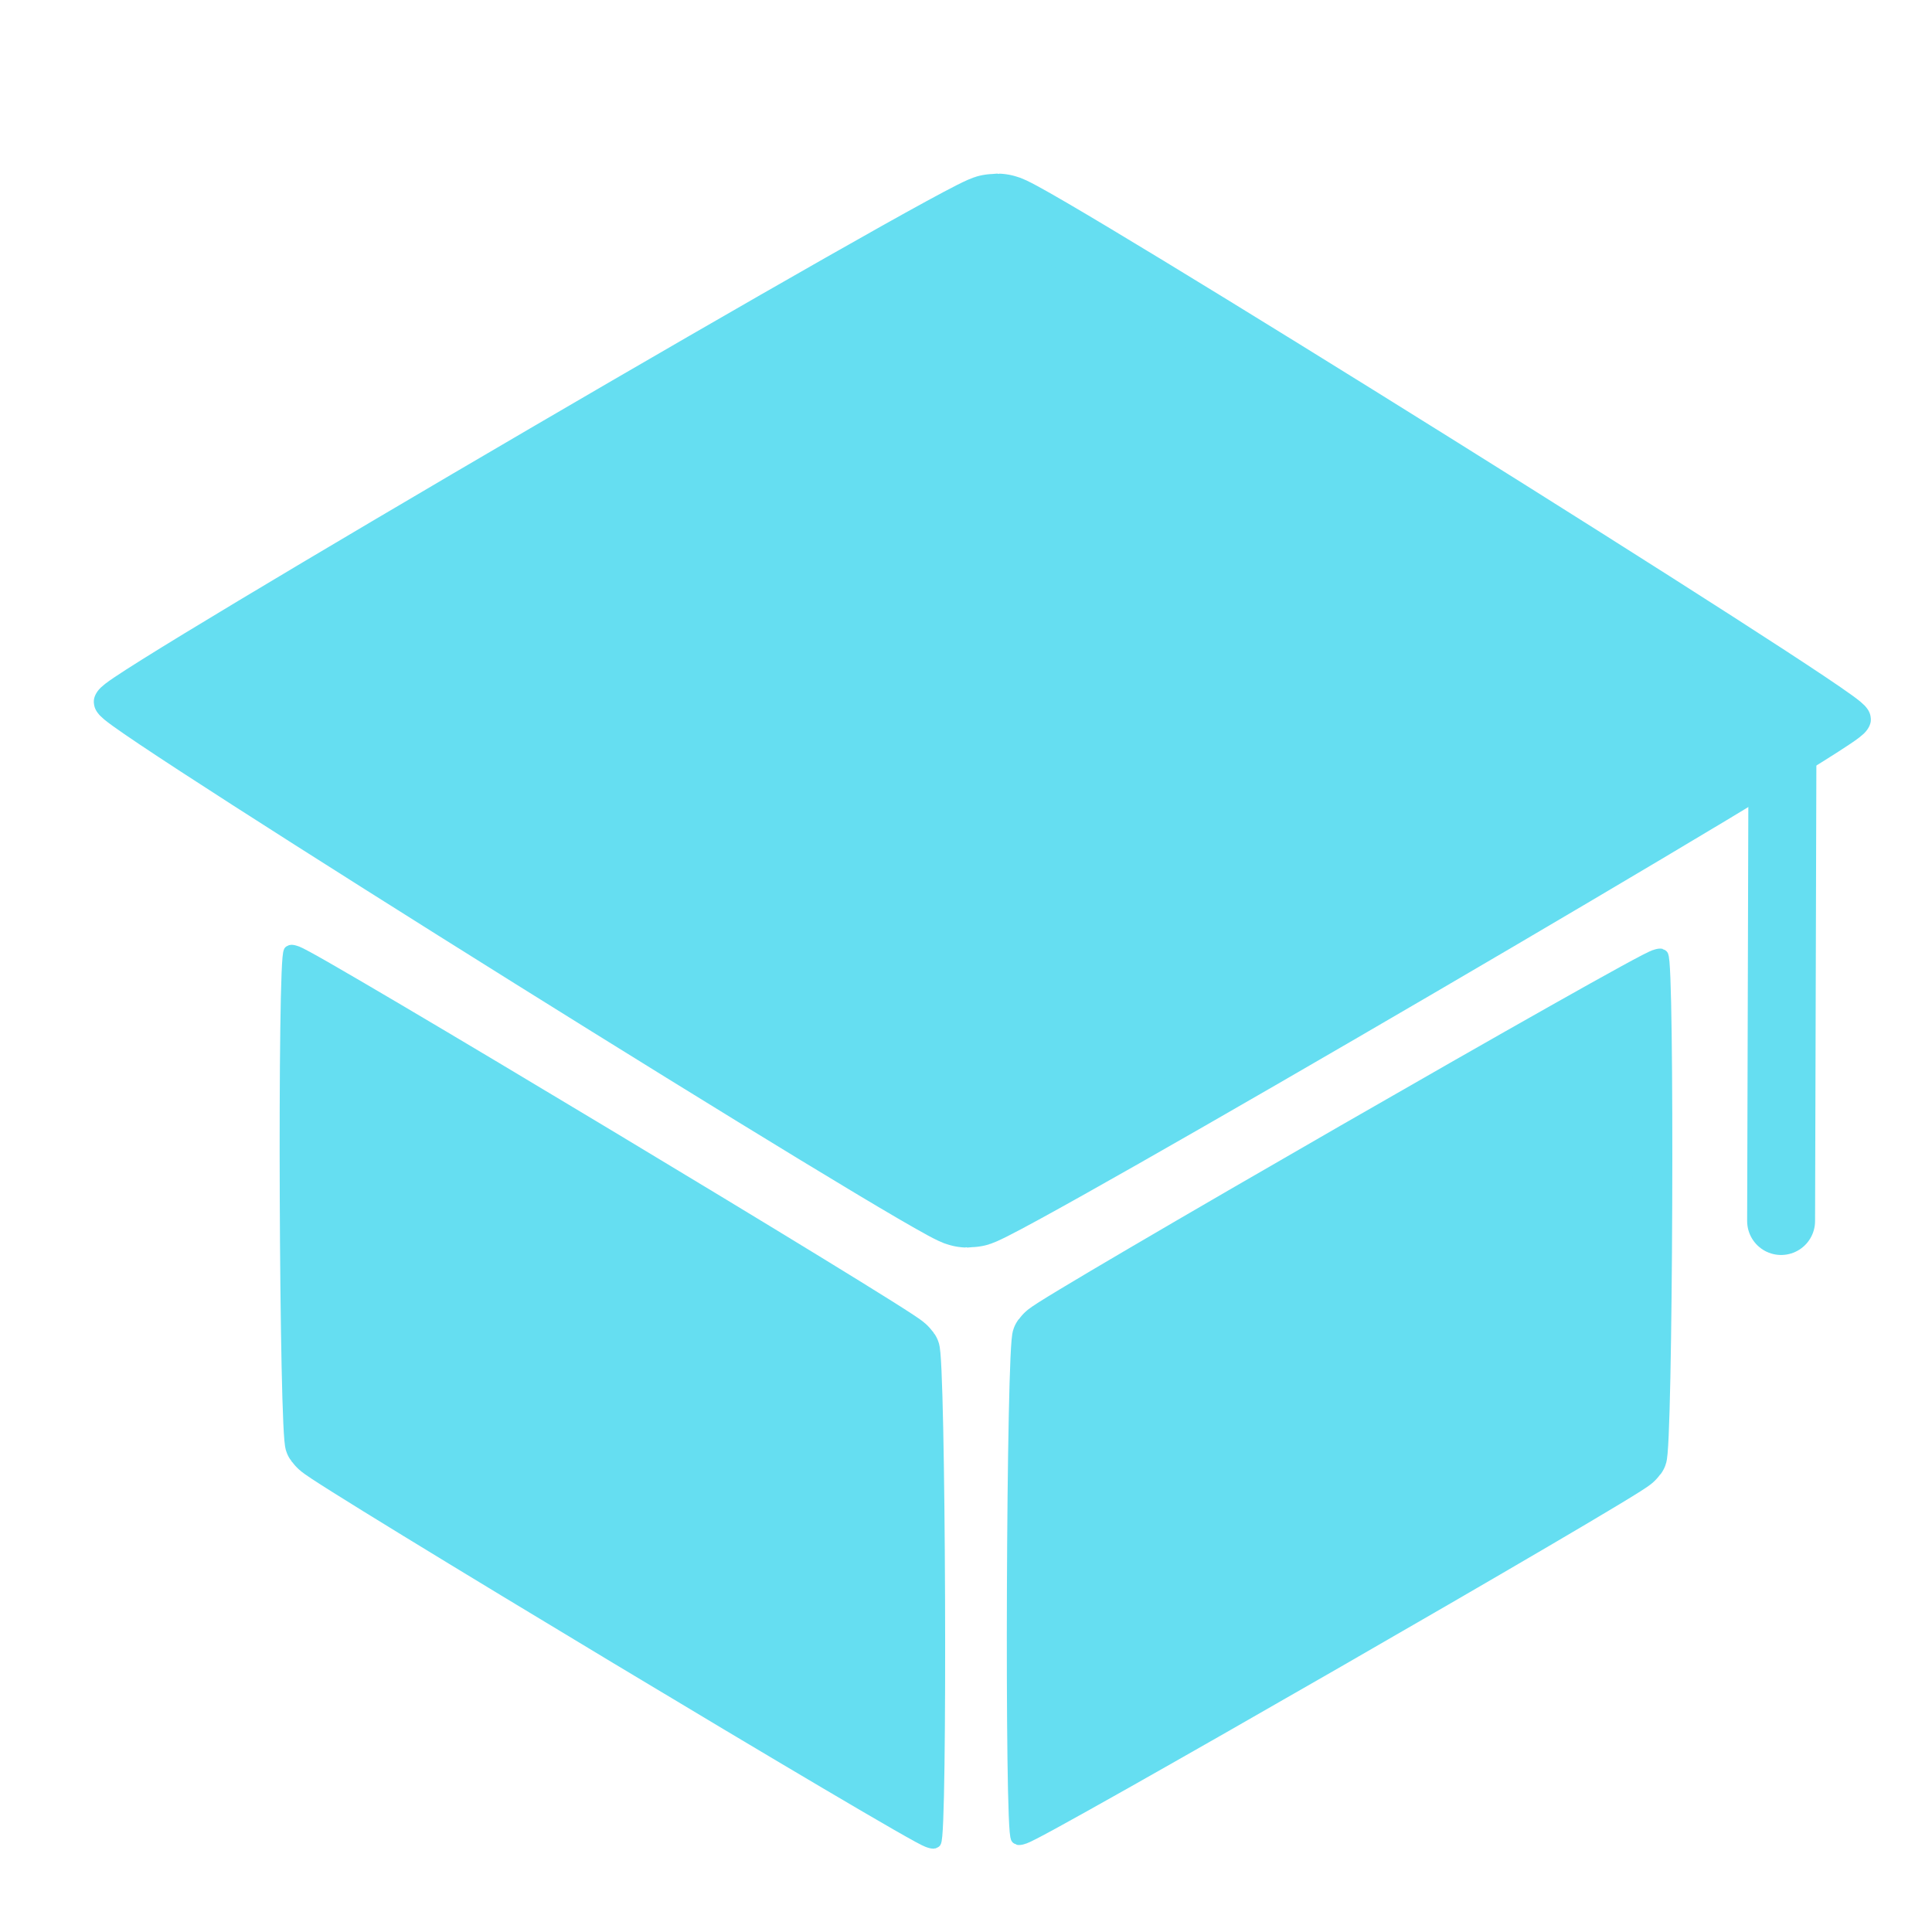
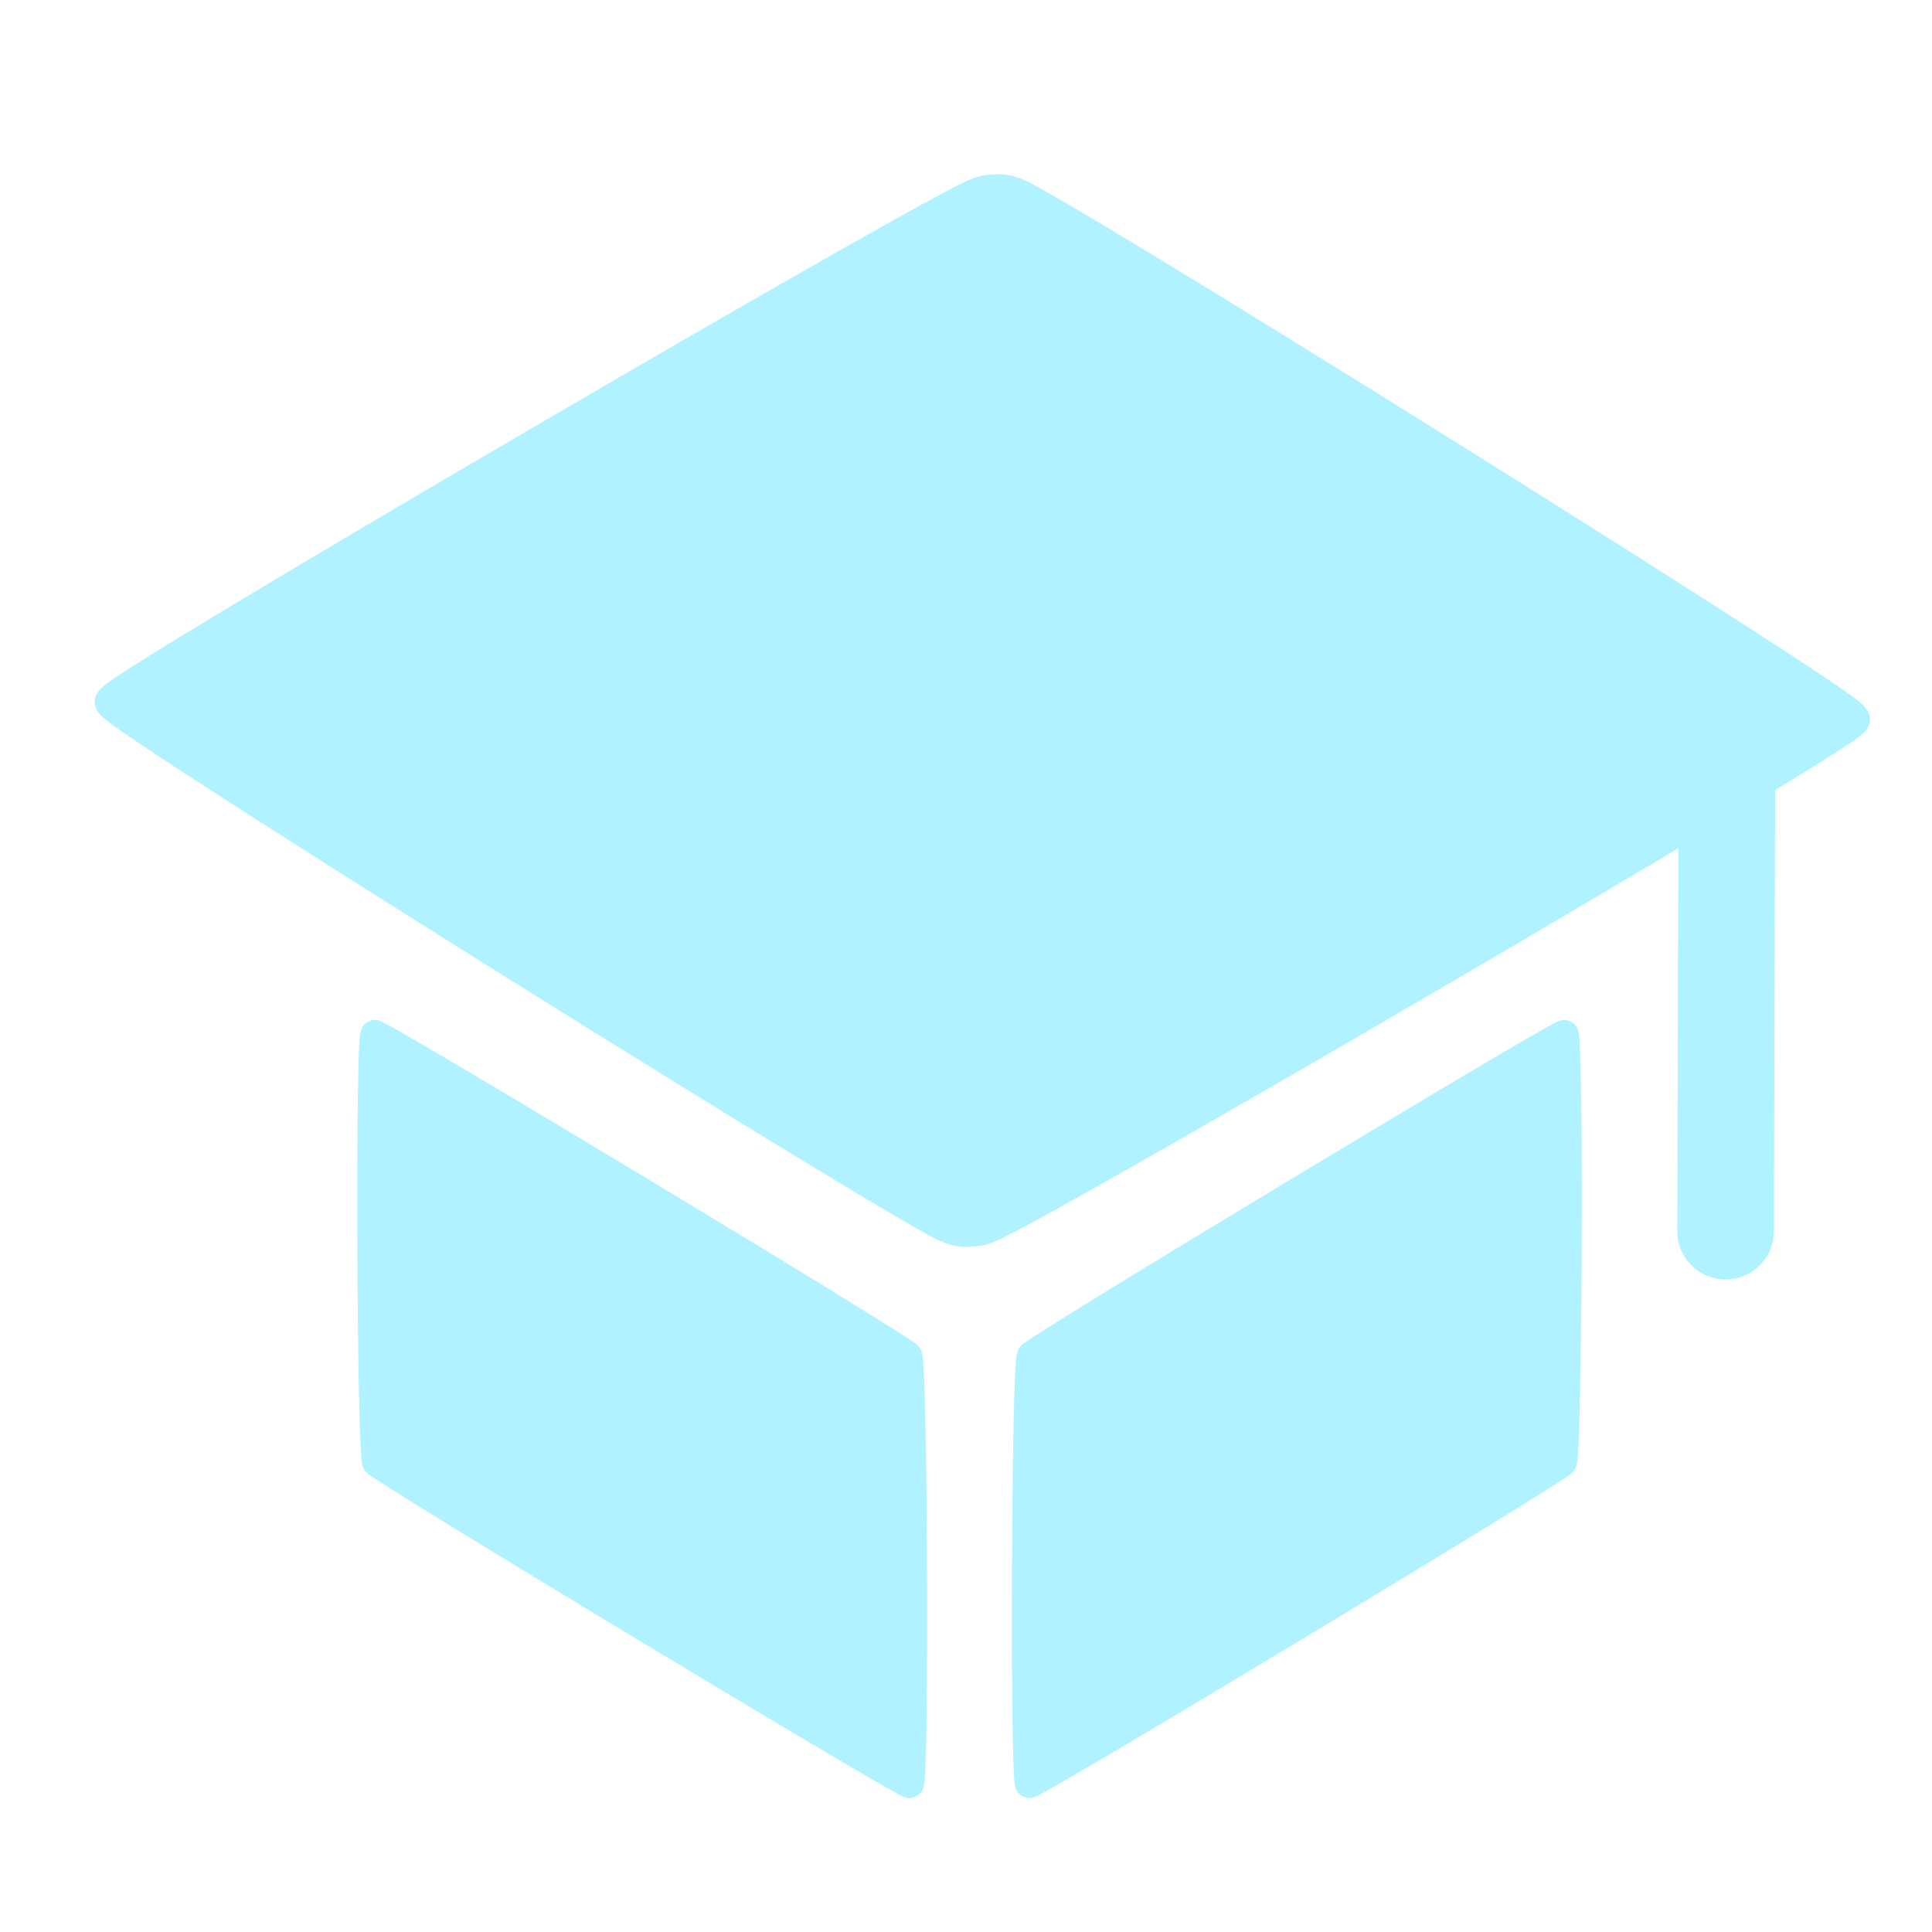
- <svg xmlns="http://www.w3.org/2000/svg" id="body_1" width="80" height="80">
-   <g transform="matrix(0.4678363 0 0 0.4678363 0 0)">
-     <g transform="matrix(1.499235 0 0 0.9060446 -33.97505 9.121781)">
- 	</g>
-     <path transform="matrix(1.499235 0 0 0.9060446 -33.97505 9.121781)" d="M130.613 60.19C 130.595 61.217 80.839 109.323 79.812 109.305C 78.785 109.288 30.68 59.532 30.697 58.505C 30.714 57.477 80.47 9.372 81.497 9.39C 82.525 9.407 130.63 59.163 130.613 60.19z" stroke="#65DEF1" stroke-width="5" fill="#65DEF1" fill-rule="nonzero" />
-     <g transform="matrix(1.001953 0 0 1.001953 0 0)">
- 	</g>
-     <path transform="matrix(1.001953 0 0 1.001953 0 0)" d="M157.457 65.968L157.337 107.861" stroke="#65DEF1" stroke-width="6" stroke-linecap="round" fill="none" />
-     <g transform="matrix(0.7013003 0.4234847 0 0.5604847 9.374984 29.68974)">
- 	</g>
-     <path transform="matrix(0.7013003 0.4234847 0 0.5604847 9.374984 29.68974)" d="M102.925 158.059C 102.128 158.861 25.962 159.097 25.159 158.3C 24.357 157.503 24.122 81.336 24.919 80.534C 25.716 79.732 101.882 79.496 102.684 80.294C 103.486 81.091 103.722 157.257 102.925 158.059z" stroke="#65DEF1" stroke-width="5" stroke-linecap="round" fill="#65DEF1" fill-rule="nonzero" />
-     <g transform="matrix(-0.7013003 0.405239 0 0.5705475 163.3933 29.66258)">
- 	</g>
-     <path transform="matrix(-0.7013003 0.405239 0 0.5705475 163.3933 29.66258)" d="M102.925 158.059C 102.128 158.861 25.962 159.097 25.159 158.3C 24.357 157.503 24.122 81.336 24.919 80.534C 25.716 79.732 101.882 79.496 102.684 80.294C 103.486 81.091 103.722 157.257 102.925 158.059z" stroke="#65DEF1" stroke-width="5" stroke-linecap="round" fill="#65DEF1" fill-rule="nonzero" />
+ <svg xmlns="http://www.w3.org/2000/svg" id="body_1" width="80" height="80" version="1.1">
+   <defs id="defs879" />
+   <g transform="matrix(0.4678363 0 0 0.4678363 0 0)" id="g874" style="stroke-width:1.002;stroke-miterlimit:4;stroke-dasharray:none">
+     <g transform="matrix(1.499235 0 0 0.9060446 -33.97505 9.121781)" id="g858" style="stroke-width:0.86;stroke-miterlimit:4;stroke-dasharray:none" />
+     <path transform="matrix(1.499235 0 0 0.9060446 -33.97505 9.121781)" d="M130.613 60.19C 130.595 61.217 80.839 109.323 79.812 109.305C 78.785 109.288 30.68 59.532 30.697 58.505C 30.714 57.477 80.47 9.372 81.497 9.39C 82.525 9.407 130.63 59.163 130.613 60.19z" stroke="#88D18A" stroke-width="5" fill="#88D18A" fill-rule="nonzero" id="path860" style="stroke-width:4.891;stroke-miterlimit:4;stroke-dasharray:none;fill:#b0f2ff;fill-opacity:1;stroke:#b0f2ff;stroke-opacity:1" />
+     <g transform="matrix(1.001953 0 0 1.001953 0 0)" id="g862" style="stroke-width:1;stroke-miterlimit:4;stroke-dasharray:none" />
+     <path d="m 152.85,66.995 -0.121,41.974" stroke="#88D18A" stroke-width="6" stroke-linecap="round" fill="none" id="path864" style="stroke:#b0f2ff;stroke-width:8.55;stroke-miterlimit:4;stroke-dasharray:none;stroke-opacity:1" />
+     <g transform="matrix(0.7013003 0.4234847 0 0.5604847 9.374984 29.68974)" id="g866" style="stroke-width:1.598;stroke-miterlimit:4;stroke-dasharray:none" />
+     <g transform="matrix(-0.7013003 0.405239 0 0.5705475 163.3933 29.66258)" id="g870" style="stroke-width:1.584;stroke-miterlimit:4;stroke-dasharray:none" />
+     <path d="m 91.096,157.914 c 0.484,0.097 46.736,-27.793 47.223,-28.475 0.487,-0.683 0.63,-37.834 0.146,-37.931 -0.484,-0.097 -46.736,27.793 -47.223,28.475 -0.487,0.683 -0.63,37.834 -0.146,37.931 z" stroke="#88D18A" stroke-width="5" stroke-linecap="round" fill="#88D18A" fill-rule="nonzero" id="path4466" style="fill:#b0f2ff;fill-opacity:1;stroke:#b0f2ff;stroke-width:2.471;stroke-miterlimit:4;stroke-dasharray:none;stroke-opacity:1" />
+     <path d="m 80.526,157.914 c -0.484,0.097 -46.736,-27.793 -47.223,-28.475 -0.487,-0.683 -0.63,-37.834 -0.146,-37.931 0.484,-0.097 46.736,27.793 47.223,28.475 0.487,0.683 0.63,37.834 0.146,37.931 z" stroke="#88D18A" stroke-width="5" stroke-linecap="round" fill="#88D18A" fill-rule="nonzero" id="path4468" style="fill:#b0f2ff;fill-opacity:1;stroke:#b0f2ff;stroke-width:2.471;stroke-miterlimit:4;stroke-dasharray:none;stroke-opacity:1" />
  </g>
</svg>
